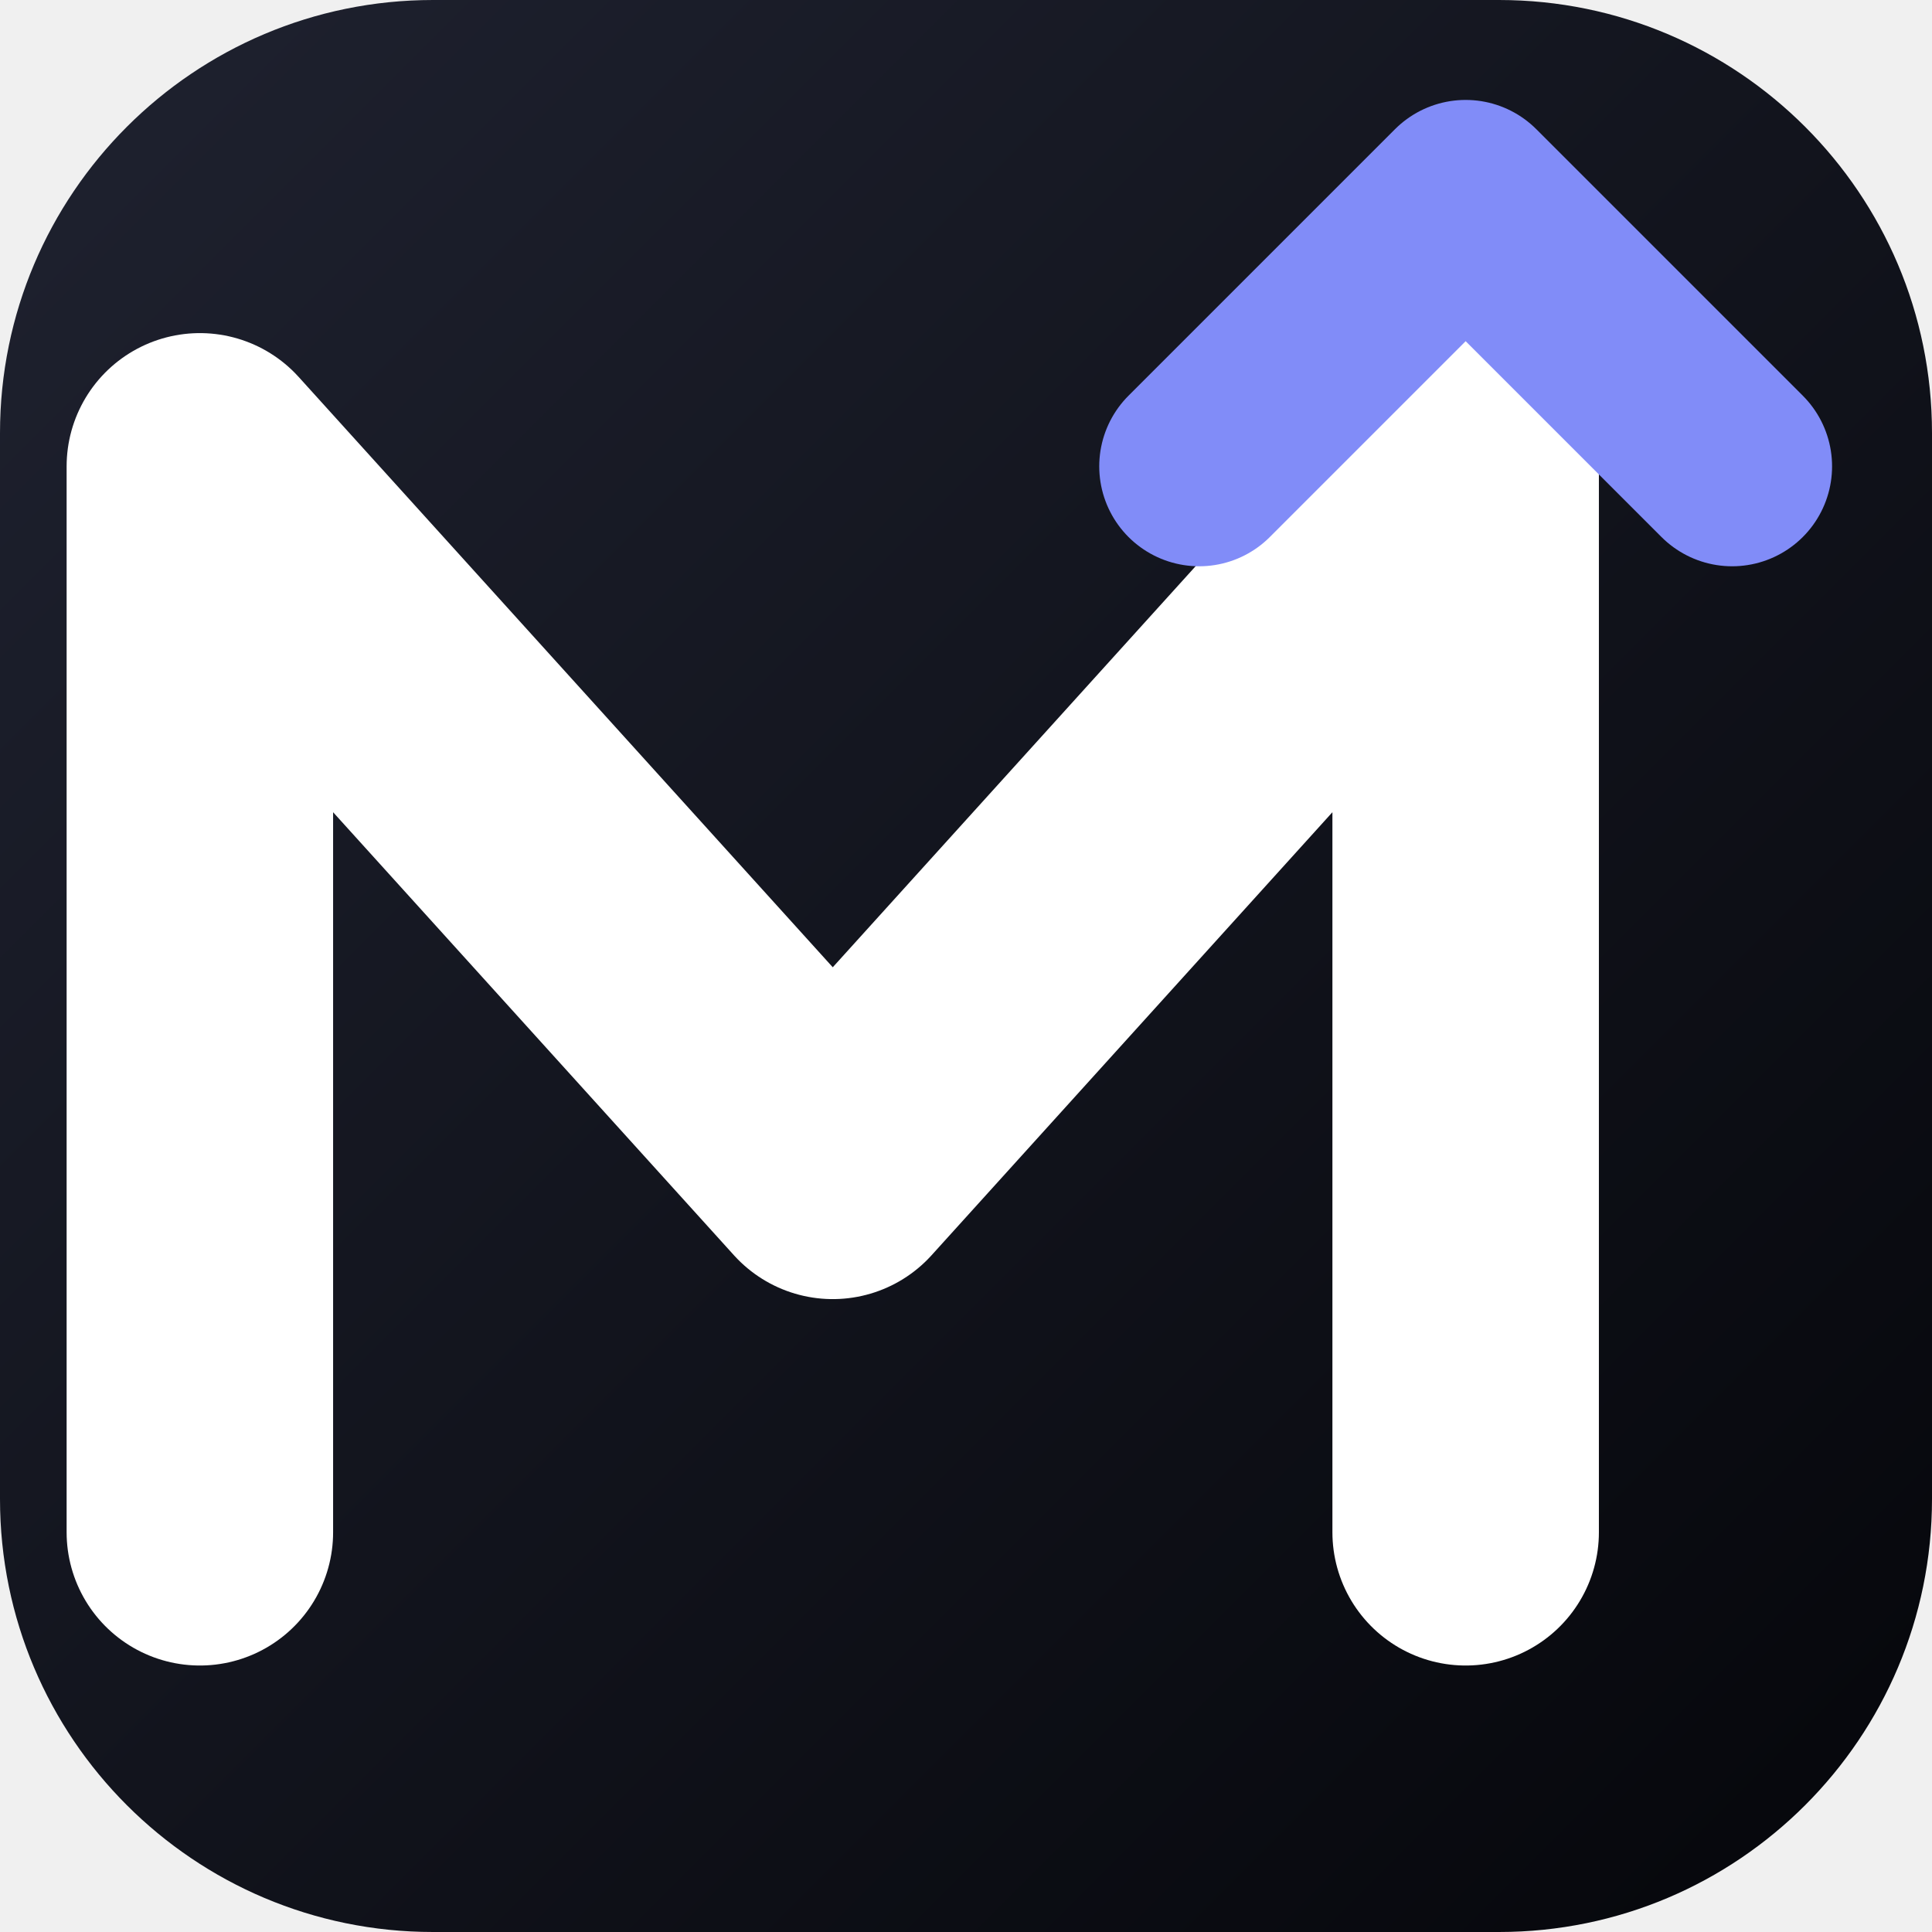
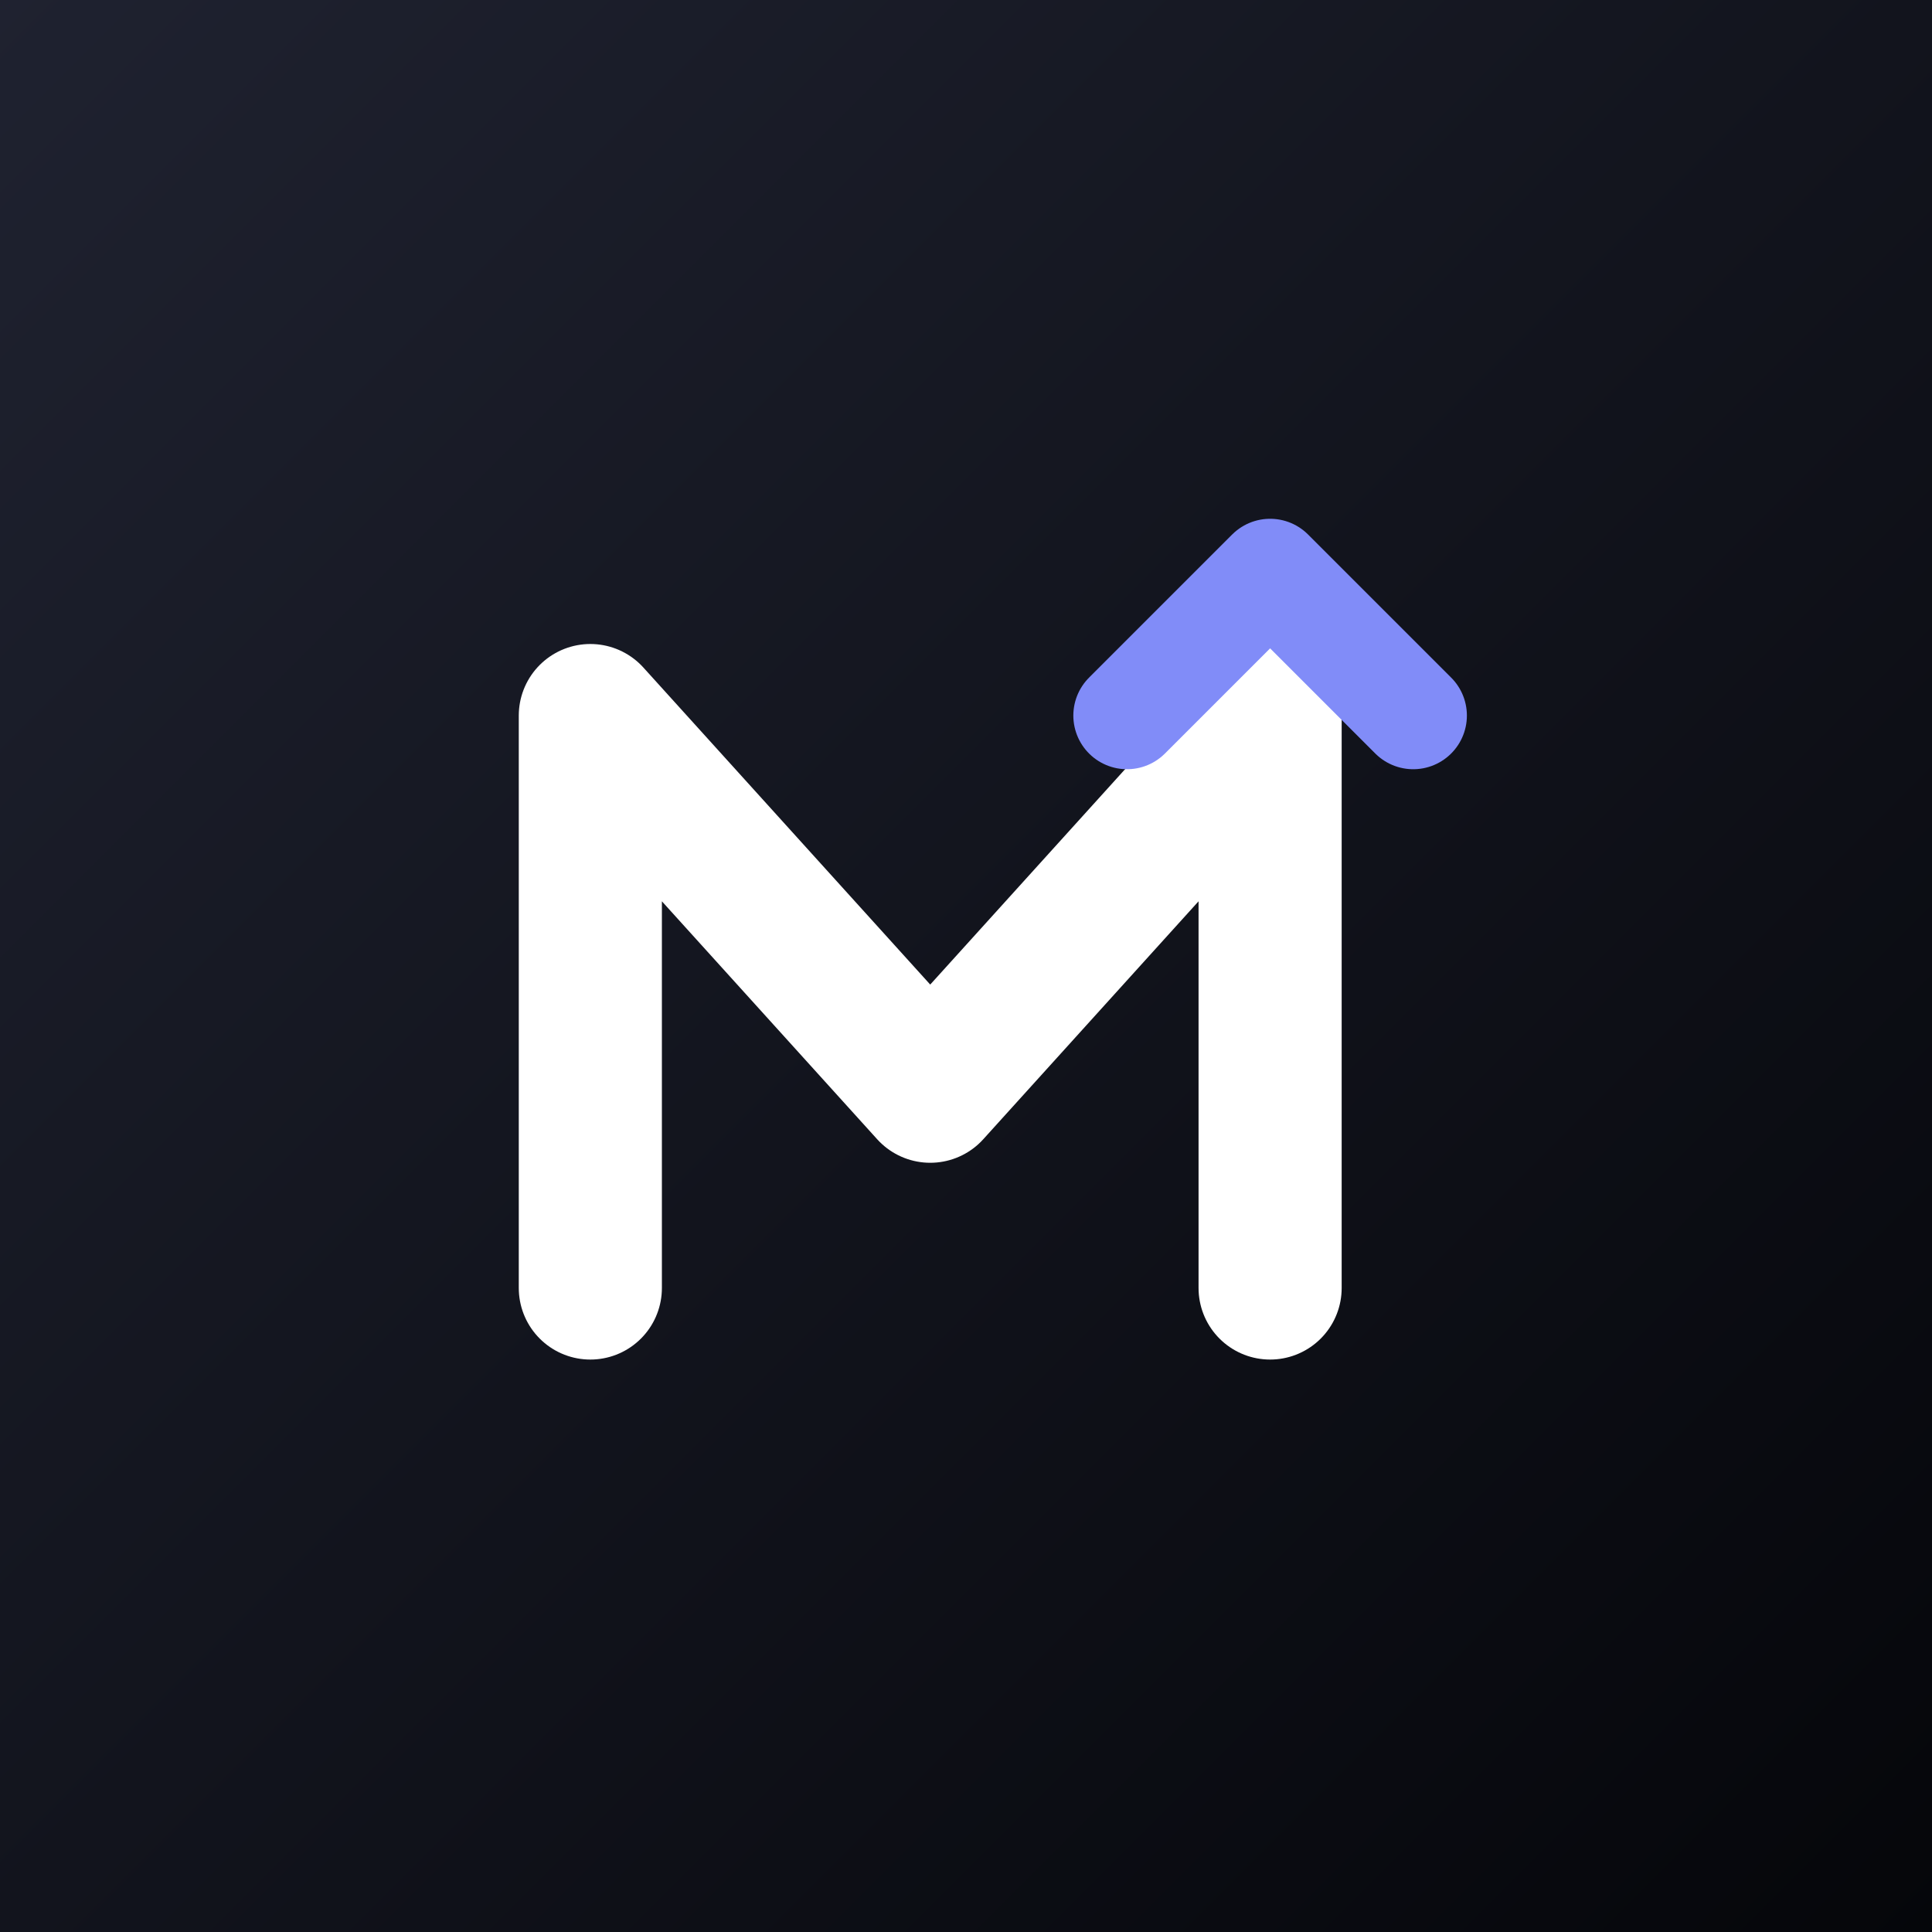
- <svg xmlns="http://www.w3.org/2000/svg" viewBox="27 26 58 58">
+ <svg xmlns="http://www.w3.org/2000/svg" viewBox="0 0 108 108">
  <defs>
    <linearGradient id="bg" x1="0" y1="0" x2="1" y2="1">
      <stop offset="0" stop-color="#1F2230" />
      <stop offset="1" stop-color="#05060A" />
    </linearGradient>
  </defs>
-   <rect x="27" y="26" width="58" height="58" rx="13" fill="url(#bg)" />
+   <rect width="108" height="108" fill="url(#bg)" />
  <path d="M33 72 V40 L52 61 L71 40 V72" fill="none" stroke="#fff" stroke-width="8" stroke-linecap="round" stroke-linejoin="round" />
  <path d="M63 40 L71 32 L79 40" fill="none" stroke="#818CF8" stroke-width="6" stroke-linecap="round" stroke-linejoin="round" />
</svg>
